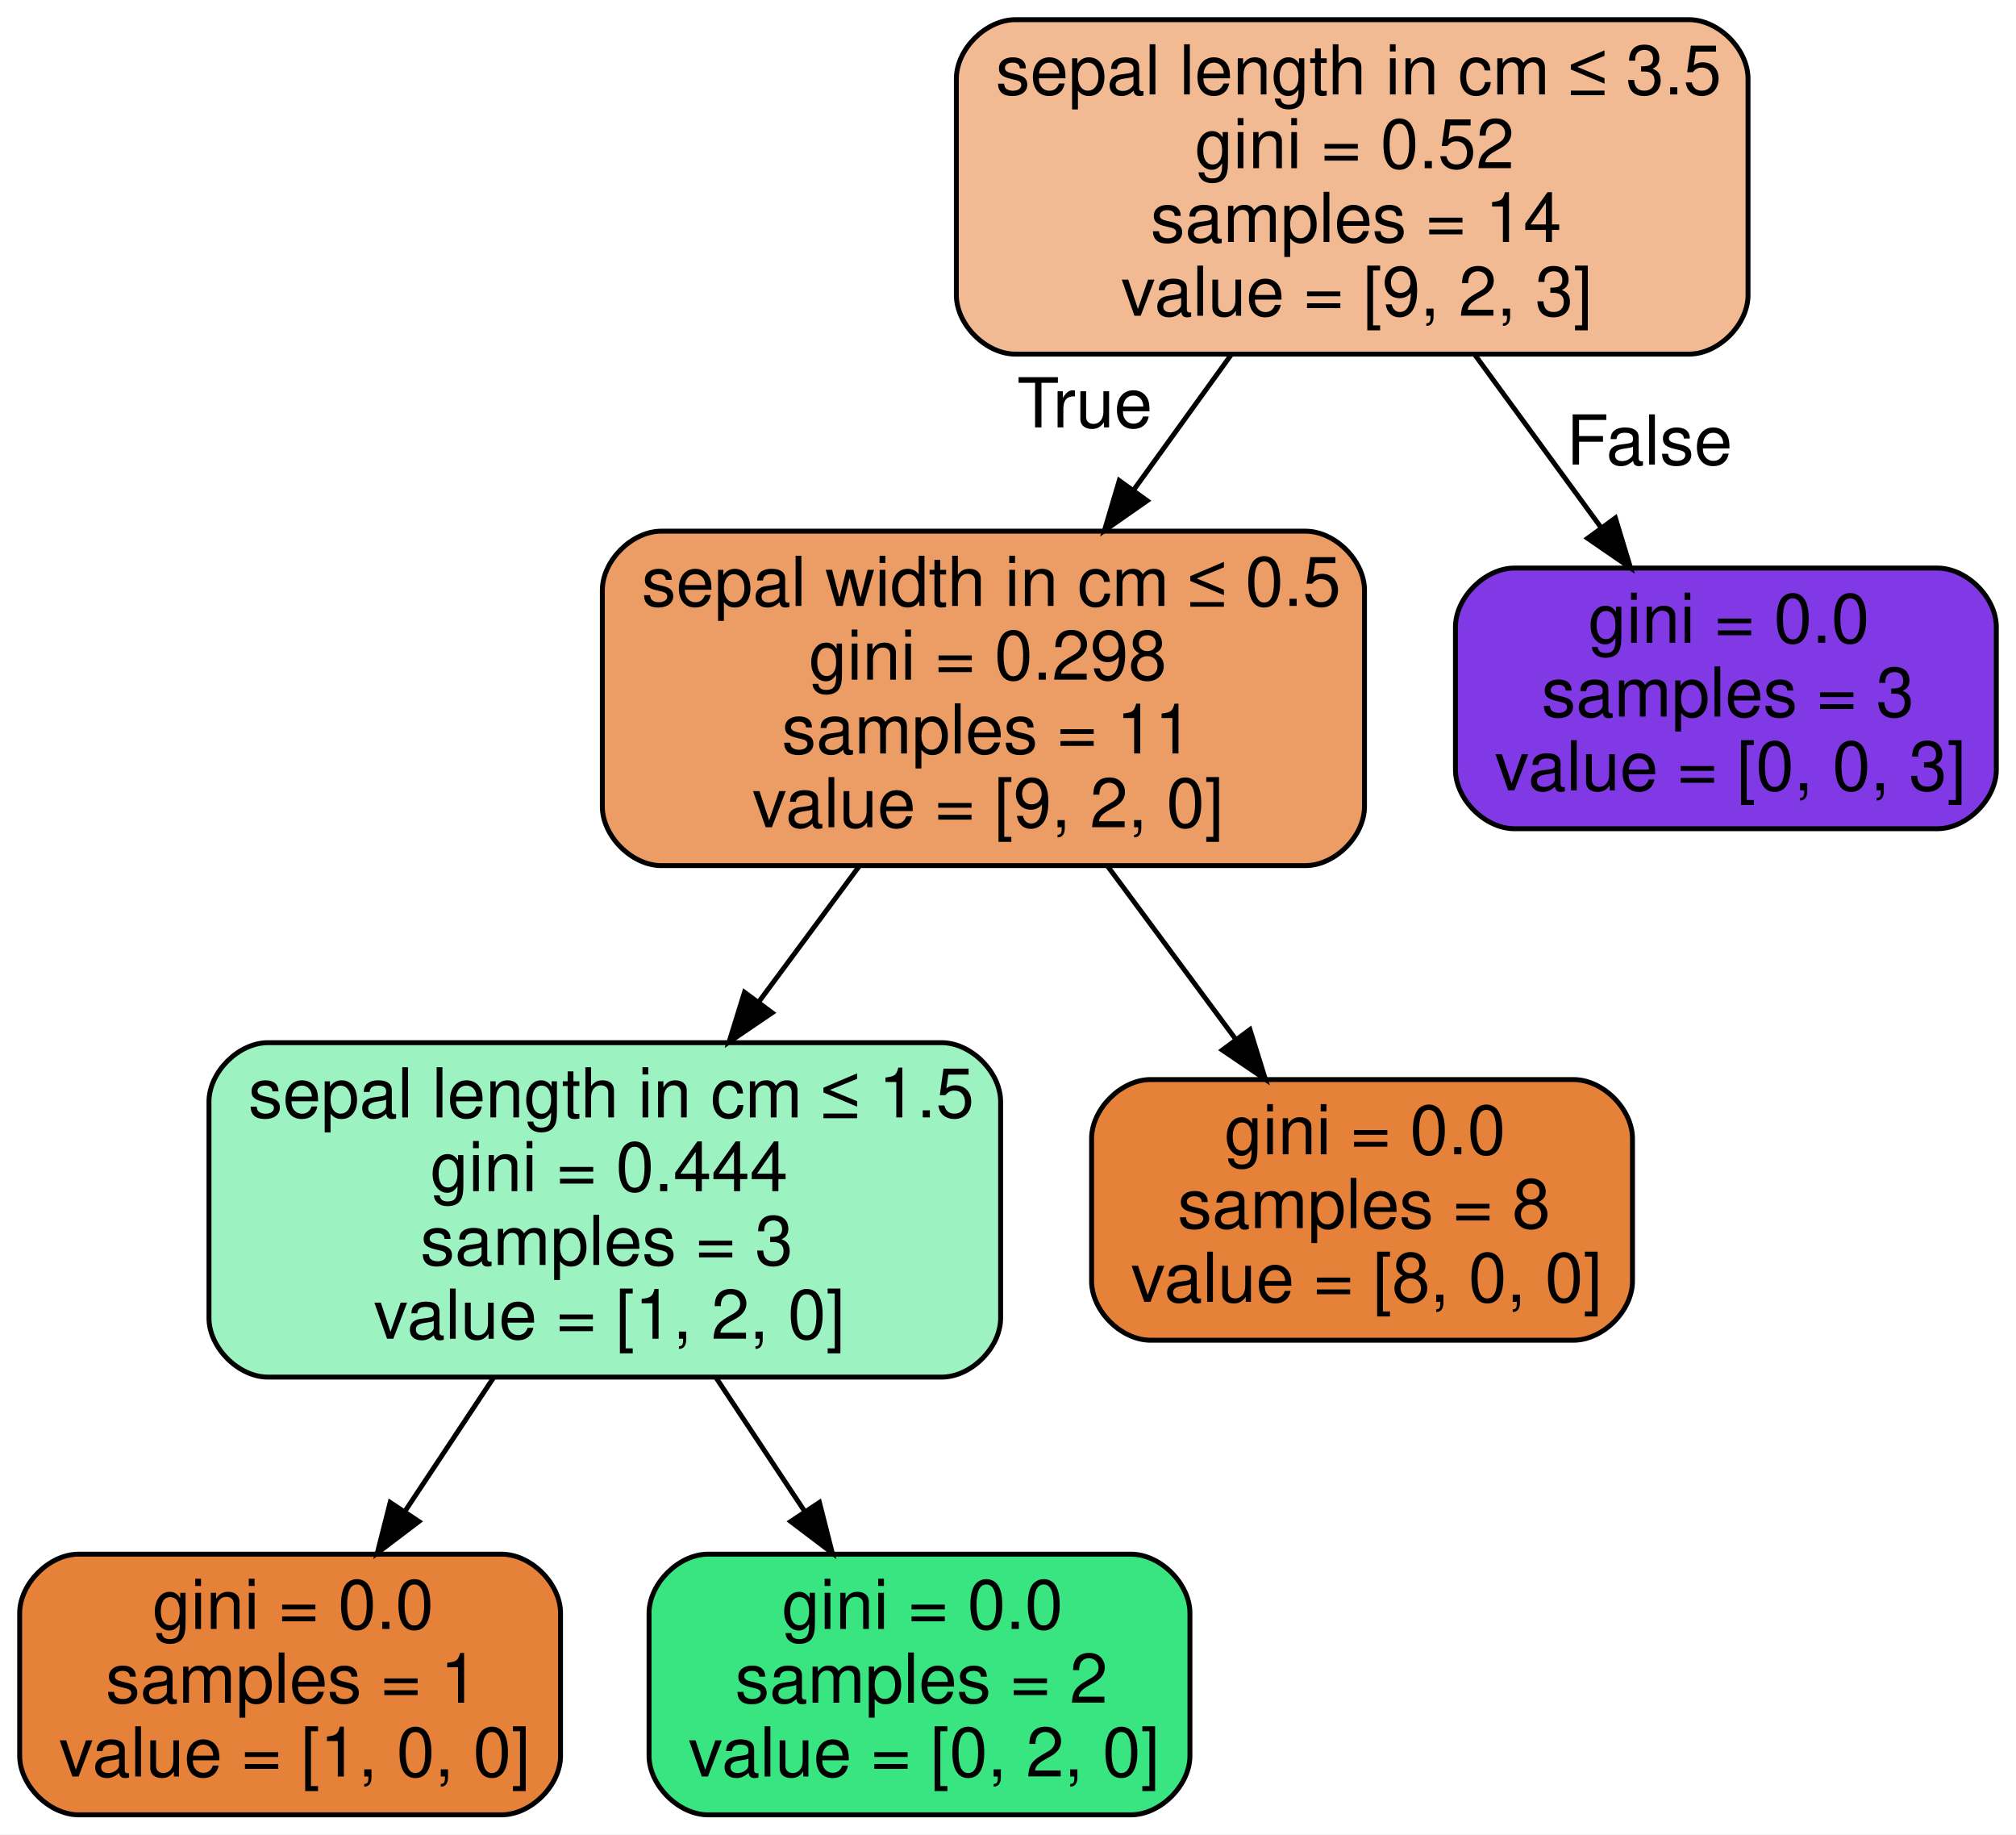
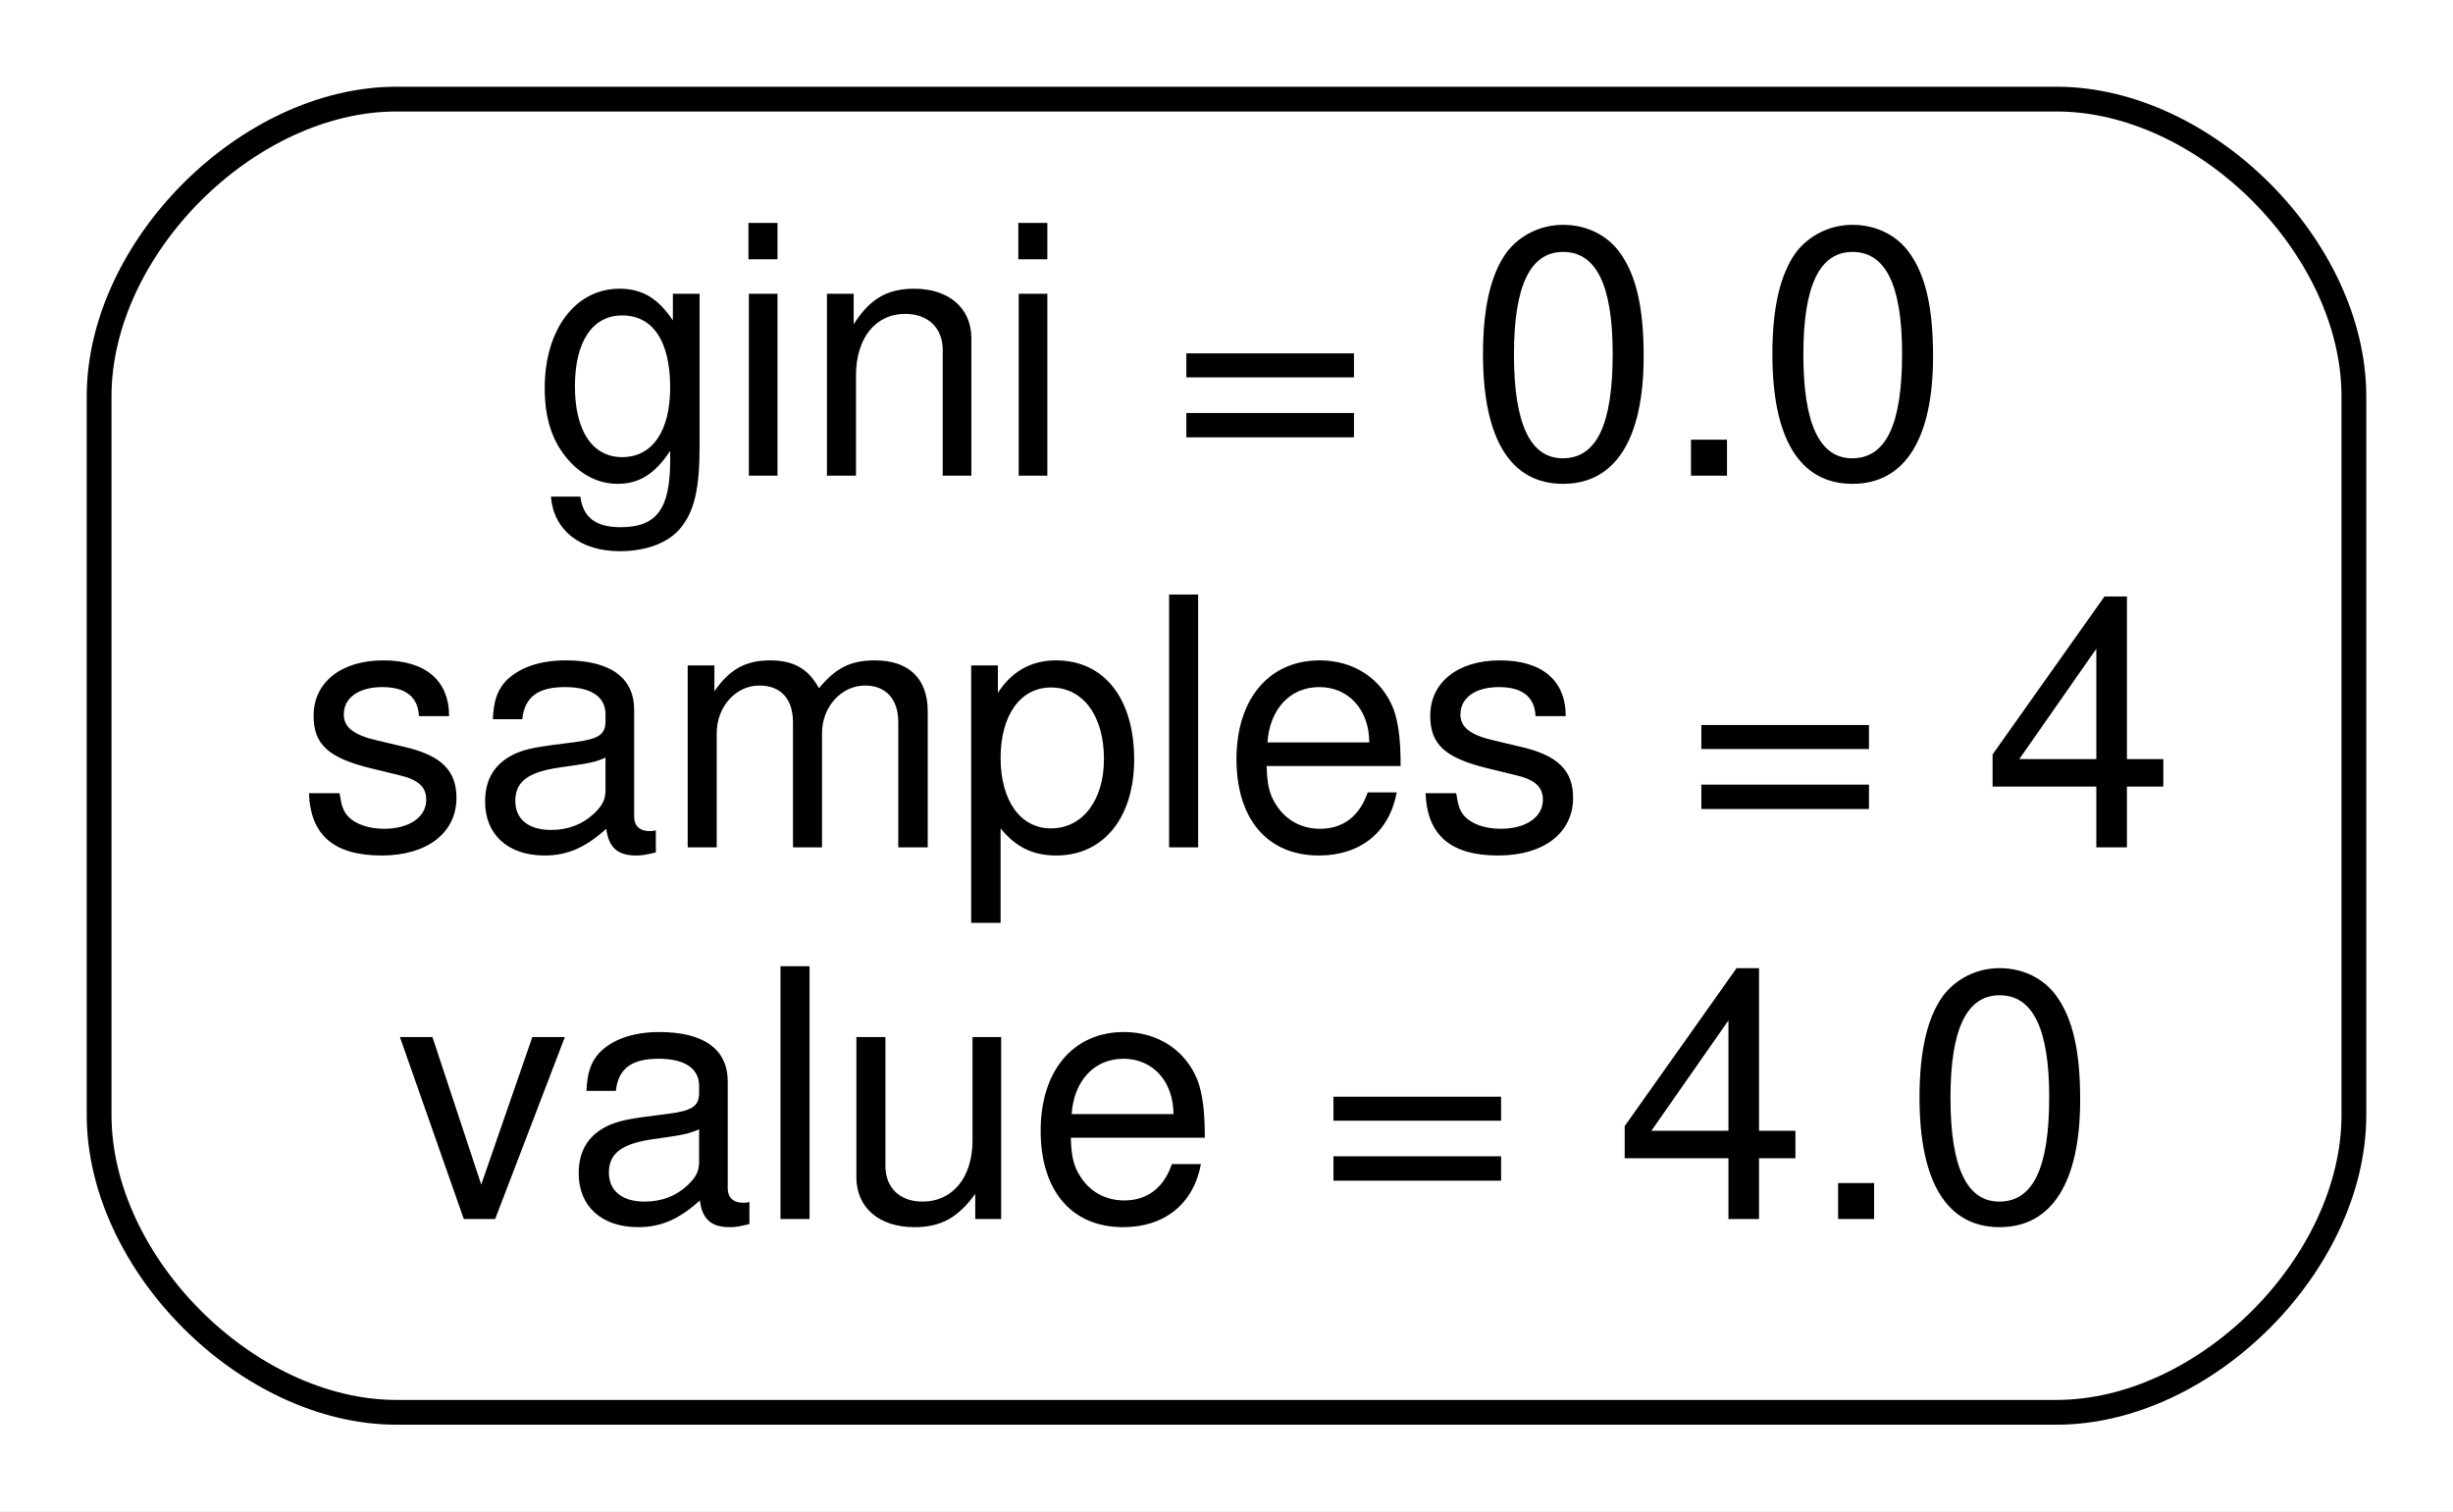
- <svg xmlns="http://www.w3.org/2000/svg" width="410pt" height="373pt" viewBox="0.00 0.00 410.00 373.00">
-   <g id="graph0" class="graph" transform="scale(1 1) rotate(0) translate(4 369)">
-     <polygon fill="#ffffff" stroke="transparent" points="-4,4 -4,-369 406,-369 406,4 -4,4" />
+ <svg xmlns="http://www.w3.org/2000/svg" width="99pt" height="61pt" viewBox="0.00 0.00 99.00 61.00">
+   <g id="graph0" class="graph" transform="scale(1 1) rotate(0) translate(4 57)">
+     <polygon fill="#ffffff" stroke="transparent" points="-4,4 -4,-57 95,-57 95,4 -4,4" />
    <g id="node1" class="node">
-       <path fill="#f1ba93" stroke="#000000" d="M339.5,-365C339.5,-365 202.5,-365 202.5,-365 196.5,-365 190.5,-359 190.5,-353 190.5,-353 190.5,-309 190.5,-309 190.5,-303 196.5,-297 202.5,-297 202.5,-297 339.5,-297 339.5,-297 345.5,-297 351.5,-303 351.5,-309 351.5,-309 351.5,-353 351.5,-353 351.5,-359 345.5,-365 339.5,-365" />
-       <text text-anchor="start" x="198.5" y="-349.8" font-family="Helvetica,sans-Serif" font-size="14.00" fill="#000000">sepal length in cm ≤ 3.5</text>
-       <text text-anchor="start" x="239" y="-334.8" font-family="Helvetica,sans-Serif" font-size="14.00" fill="#000000">gini = 0.52</text>
-       <text text-anchor="start" x="230" y="-319.8" font-family="Helvetica,sans-Serif" font-size="14.00" fill="#000000">samples = 14</text>
-       <text text-anchor="start" x="224" y="-304.8" font-family="Helvetica,sans-Serif" font-size="14.00" fill="#000000">value = [9, 2, 3]</text>
-     </g>
-     <g id="node2" class="node">
-       <path fill="#eb9d65" stroke="#000000" d="M261.5,-261C261.5,-261 130.5,-261 130.5,-261 124.5,-261 118.5,-255 118.5,-249 118.5,-249 118.5,-205 118.5,-205 118.5,-199 124.5,-193 130.5,-193 130.5,-193 261.5,-193 261.5,-193 267.5,-193 273.5,-199 273.5,-205 273.5,-205 273.5,-249 273.5,-249 273.5,-255 267.5,-261 261.5,-261" />
-       <text text-anchor="start" x="126.5" y="-245.8" font-family="Helvetica,sans-Serif" font-size="14.00" fill="#000000">sepal width in cm ≤ 0.5</text>
-       <text text-anchor="start" x="160.5" y="-230.8" font-family="Helvetica,sans-Serif" font-size="14.00" fill="#000000">gini = 0.298</text>
-       <text text-anchor="start" x="155" y="-215.8" font-family="Helvetica,sans-Serif" font-size="14.00" fill="#000000">samples = 11</text>
-       <text text-anchor="start" x="149" y="-200.8" font-family="Helvetica,sans-Serif" font-size="14.00" fill="#000000">value = [9, 2, 0]</text>
-     </g>
-     <g id="edge1" class="edge">
-       <path fill="none" stroke="#000000" d="M246.442,-296.947C240.097,-288.147 233.188,-278.567 226.576,-269.399" />
-       <polygon fill="#000000" stroke="#000000" points="229.301,-267.194 220.613,-261.13 223.623,-271.288 229.301,-267.194" />
-       <text text-anchor="middle" x="216.615" y="-282.108" font-family="Helvetica,sans-Serif" font-size="14.00" fill="#000000">True</text>
-     </g>
-     <g id="node7" class="node">
-       <path fill="#8139e5" stroke="#000000" d="M390,-253.5C390,-253.5 304,-253.5 304,-253.5 298,-253.5 292,-247.5 292,-241.5 292,-241.5 292,-212.5 292,-212.5 292,-206.5 298,-200.5 304,-200.5 304,-200.5 390,-200.5 390,-200.5 396,-200.5 402,-206.5 402,-212.5 402,-212.5 402,-241.5 402,-241.5 402,-247.5 396,-253.5 390,-253.5" />
-       <text text-anchor="start" x="319" y="-238.3" font-family="Helvetica,sans-Serif" font-size="14.00" fill="#000000">gini = 0.0</text>
-       <text text-anchor="start" x="309.5" y="-223.3" font-family="Helvetica,sans-Serif" font-size="14.00" fill="#000000">samples = 3</text>
-       <text text-anchor="start" x="300" y="-208.3" font-family="Helvetica,sans-Serif" font-size="14.00" fill="#000000">value = [0, 0, 3]</text>
-     </g>
-     <g id="edge6" class="edge">
-       <path fill="none" stroke="#000000" d="M295.885,-296.947C304.096,-285.711 313.237,-273.202 321.493,-261.904" />
-       <polygon fill="#000000" stroke="#000000" points="324.529,-263.681 327.604,-253.542 318.878,-259.551 324.529,-263.681" />
-       <text text-anchor="middle" x="331.447" y="-274.545" font-family="Helvetica,sans-Serif" font-size="14.00" fill="#000000">False</text>
-     </g>
-     <g id="node3" class="node">
-       <path fill="#9cf2c0" stroke="#000000" d="M187.5,-157C187.5,-157 50.5,-157 50.5,-157 44.5,-157 38.5,-151 38.5,-145 38.5,-145 38.5,-101 38.5,-101 38.5,-95 44.5,-89 50.5,-89 50.5,-89 187.5,-89 187.5,-89 193.5,-89 199.5,-95 199.5,-101 199.5,-101 199.5,-145 199.5,-145 199.5,-151 193.5,-157 187.5,-157" />
-       <text text-anchor="start" x="46.5" y="-141.8" font-family="Helvetica,sans-Serif" font-size="14.00" fill="#000000">sepal length in cm ≤ 1.5</text>
-       <text text-anchor="start" x="83.5" y="-126.8" font-family="Helvetica,sans-Serif" font-size="14.00" fill="#000000">gini = 0.444</text>
-       <text text-anchor="start" x="81.5" y="-111.8" font-family="Helvetica,sans-Serif" font-size="14.00" fill="#000000">samples = 3</text>
-       <text text-anchor="start" x="72" y="-96.8" font-family="Helvetica,sans-Serif" font-size="14.00" fill="#000000">value = [1, 2, 0]</text>
-     </g>
-     <g id="edge2" class="edge">
-       <path fill="none" stroke="#000000" d="M170.787,-192.946C164.273,-184.148 157.179,-174.567 150.392,-165.399" />
-       <polygon fill="#000000" stroke="#000000" points="153.033,-163.084 144.269,-157.13 147.407,-167.25 153.033,-163.084" />
-     </g>
-     <g id="node6" class="node">
-       <path fill="#e58139" stroke="#000000" d="M316,-149.5C316,-149.5 230,-149.5 230,-149.5 224,-149.5 218,-143.5 218,-137.5 218,-137.5 218,-108.5 218,-108.5 218,-102.5 224,-96.5 230,-96.5 230,-96.5 316,-96.5 316,-96.5 322,-96.5 328,-102.5 328,-108.5 328,-108.5 328,-137.5 328,-137.5 328,-143.5 322,-149.5 316,-149.5" />
-       <text text-anchor="start" x="245" y="-134.3" font-family="Helvetica,sans-Serif" font-size="14.00" fill="#000000">gini = 0.0</text>
-       <text text-anchor="start" x="235.5" y="-119.3" font-family="Helvetica,sans-Serif" font-size="14.00" fill="#000000">samples = 8</text>
-       <text text-anchor="start" x="226" y="-104.3" font-family="Helvetica,sans-Serif" font-size="14.00" fill="#000000">value = [8, 0, 0]</text>
-     </g>
-     <g id="edge5" class="edge">
-       <path fill="none" stroke="#000000" d="M221.213,-192.946C229.531,-181.711 238.793,-169.202 247.157,-157.904" />
-       <polygon fill="#000000" stroke="#000000" points="250.211,-159.662 253.349,-149.542 244.585,-155.496 250.211,-159.662" />
-     </g>
-     <g id="node4" class="node">
-       <path fill="#e58139" stroke="#000000" d="M98,-53C98,-53 12,-53 12,-53 6,-53 0,-47 0,-41 0,-41 0,-12 0,-12 0,-6 6,0 12,0 12,0 98,0 98,0 104,0 110,-6 110,-12 110,-12 110,-41 110,-41 110,-47 104,-53 98,-53" />
-       <text text-anchor="start" x="27" y="-37.8" font-family="Helvetica,sans-Serif" font-size="14.00" fill="#000000">gini = 0.0</text>
-       <text text-anchor="start" x="17.5" y="-22.8" font-family="Helvetica,sans-Serif" font-size="14.00" fill="#000000">samples = 1</text>
-       <text text-anchor="start" x="8" y="-7.8" font-family="Helvetica,sans-Serif" font-size="14.00" fill="#000000">value = [1, 0, 0]</text>
-     </g>
-     <g id="edge3" class="edge">
-       <path fill="none" stroke="#000000" d="M96.436,-88.978C90.606,-80.187 84.317,-70.704 78.443,-61.848" />
-       <polygon fill="#000000" stroke="#000000" points="81.184,-59.648 72.74,-53.248 75.35,-63.517 81.184,-59.648" />
-     </g>
-     <g id="node5" class="node">
-       <path fill="#39e581" stroke="#000000" d="M226,-53C226,-53 140,-53 140,-53 134,-53 128,-47 128,-41 128,-41 128,-12 128,-12 128,-6 134,0 140,0 140,0 226,0 226,0 232,0 238,-6 238,-12 238,-12 238,-41 238,-41 238,-47 232,-53 226,-53" />
-       <text text-anchor="start" x="155" y="-37.8" font-family="Helvetica,sans-Serif" font-size="14.00" fill="#000000">gini = 0.0</text>
-       <text text-anchor="start" x="145.5" y="-22.8" font-family="Helvetica,sans-Serif" font-size="14.00" fill="#000000">samples = 2</text>
-       <text text-anchor="start" x="136" y="-7.8" font-family="Helvetica,sans-Serif" font-size="14.00" fill="#000000">value = [0, 2, 0]</text>
-     </g>
-     <g id="edge4" class="edge">
-       <path fill="none" stroke="#000000" d="M141.564,-88.978C147.394,-80.187 153.683,-70.704 159.557,-61.848" />
-       <polygon fill="#000000" stroke="#000000" points="162.65,-63.517 165.26,-53.248 156.816,-59.648 162.65,-63.517" />
+       <path fill="#ffffff" stroke="#000000" d="M79,-53C79,-53 12,-53 12,-53 6,-53 0,-47 0,-41 0,-41 0,-12 0,-12 0,-6 6,0 12,0 12,0 79,0 79,0 85,0 91,-6 91,-12 91,-12 91,-41 91,-41 91,-47 85,-53 79,-53" />
+       <text text-anchor="start" x="17.5" y="-37.8" font-family="Helvetica,sans-Serif" font-size="14.00" fill="#000000">gini = 0.0</text>
+       <text text-anchor="start" x="8" y="-22.8" font-family="Helvetica,sans-Serif" font-size="14.00" fill="#000000">samples = 4</text>
+       <text text-anchor="start" x="12" y="-7.8" font-family="Helvetica,sans-Serif" font-size="14.00" fill="#000000">value = 4.0</text>
    </g>
  </g>
</svg>
